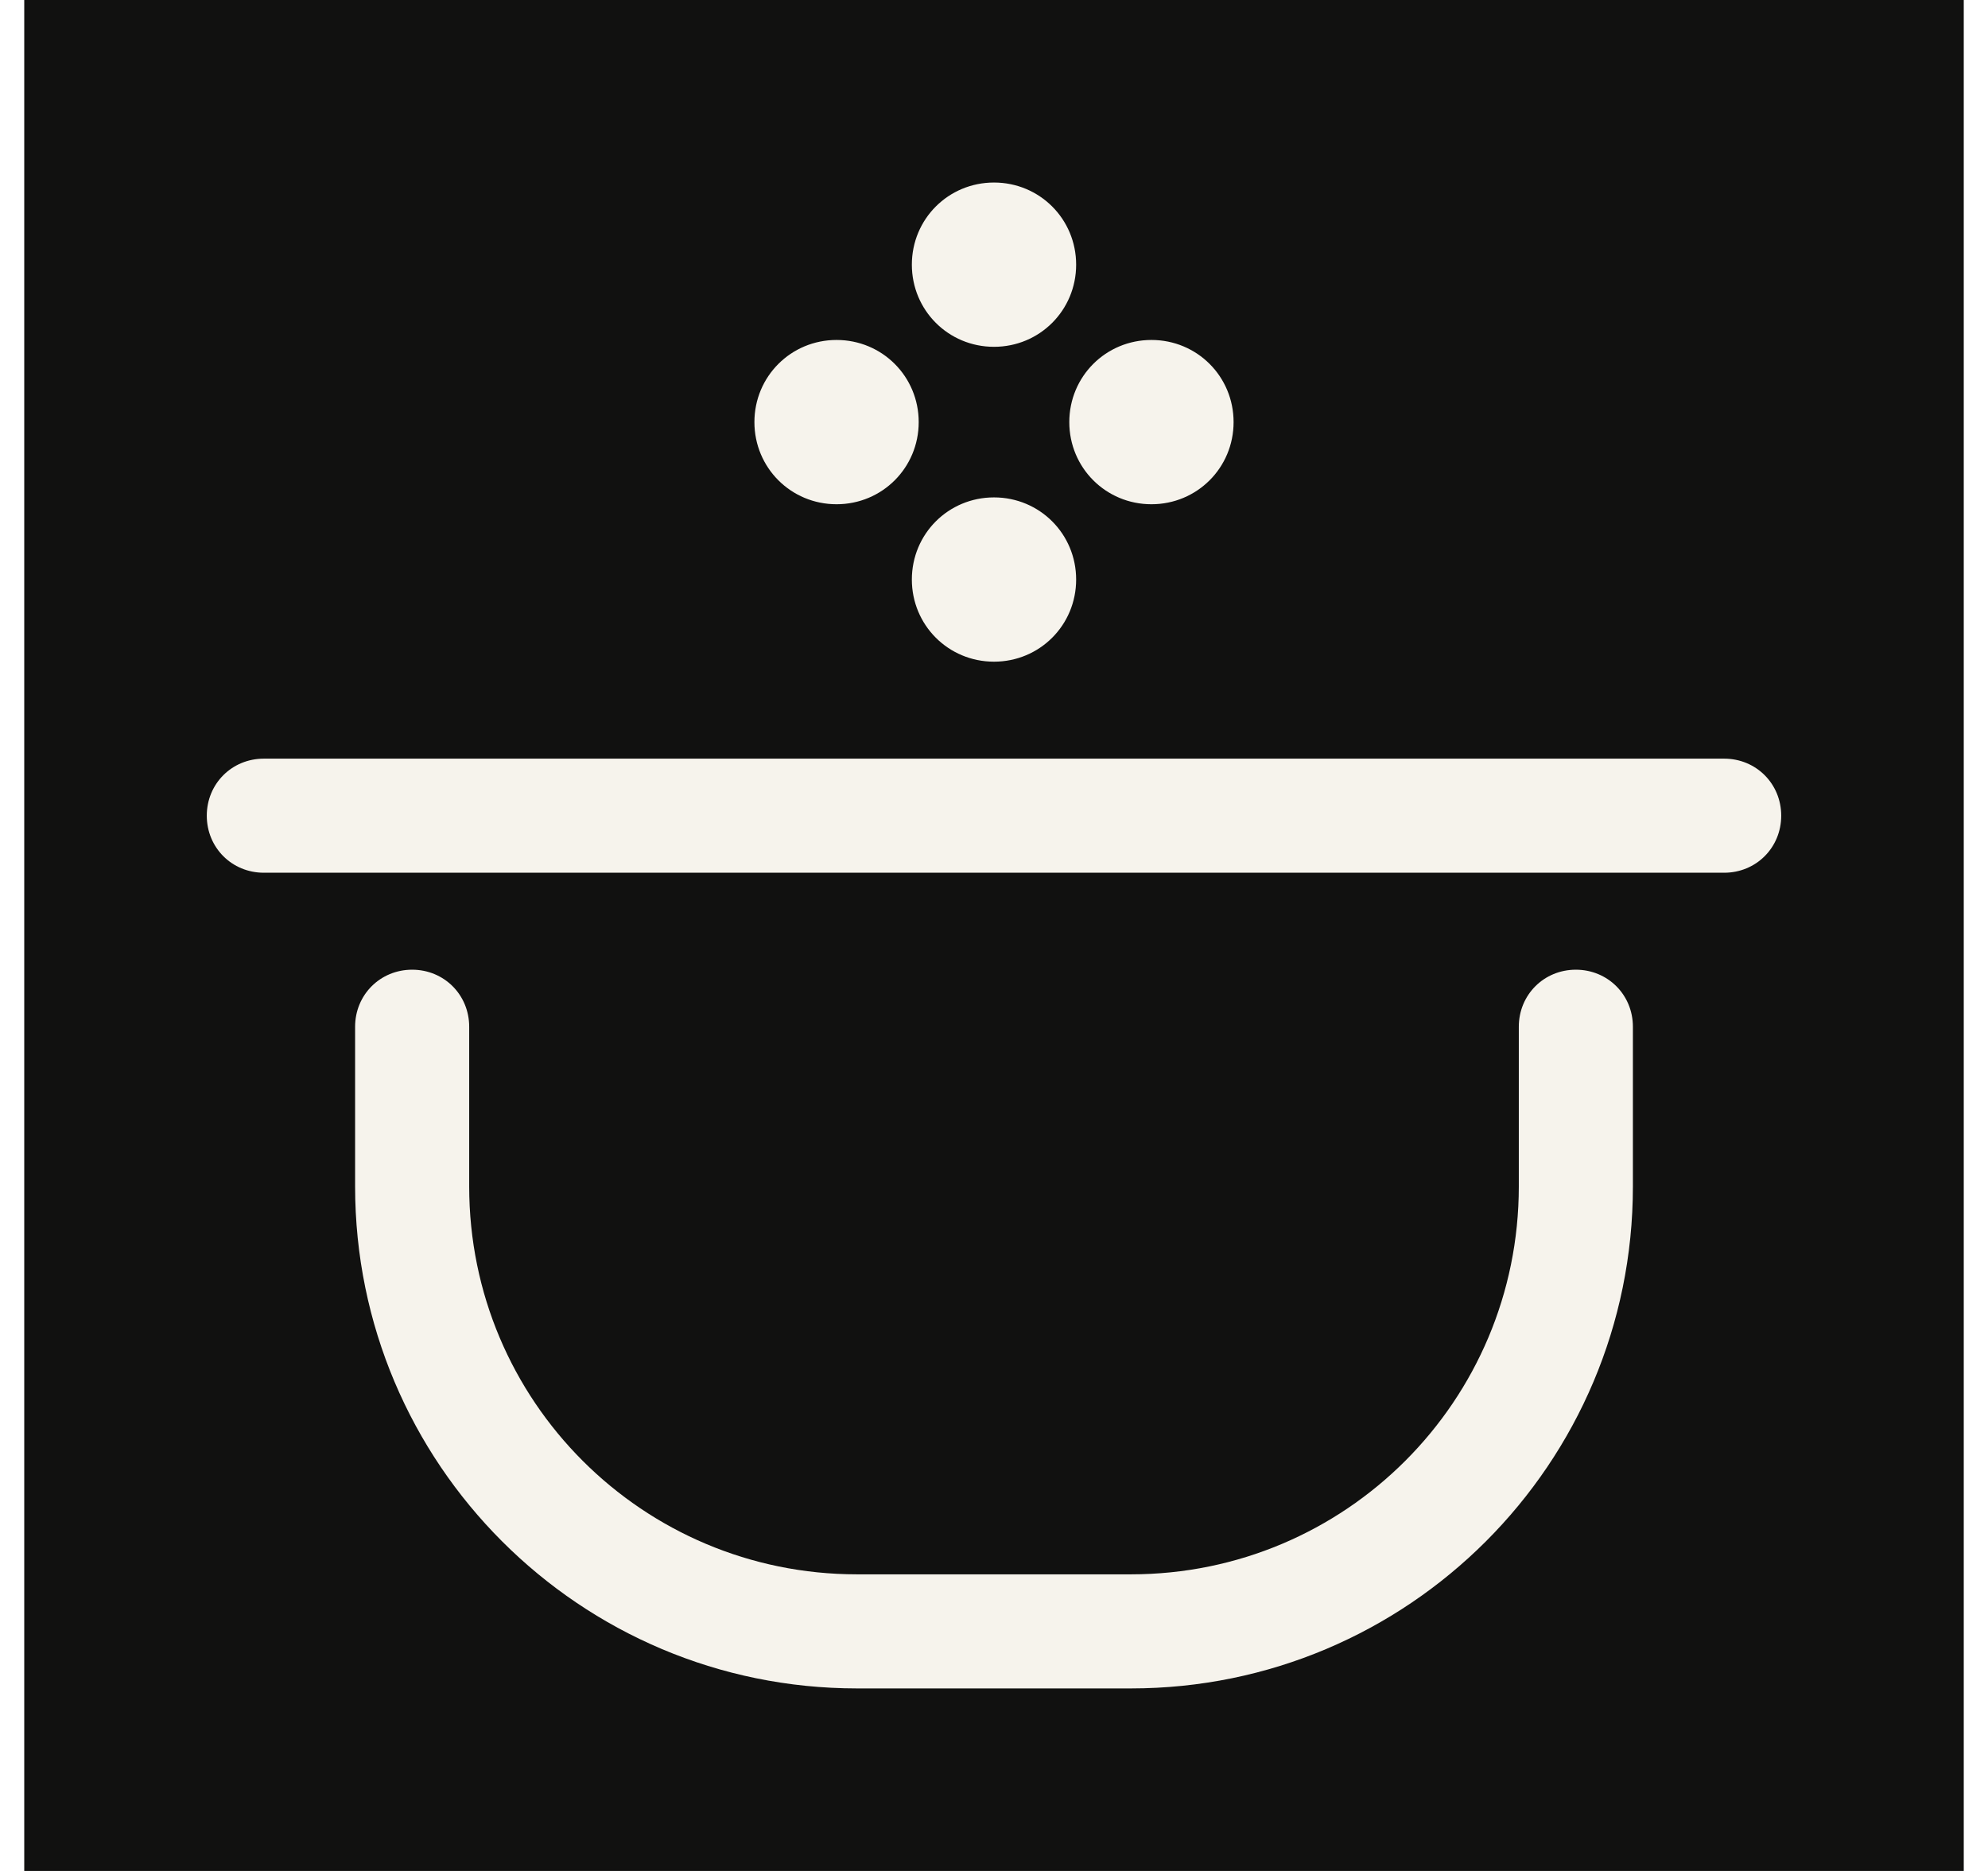
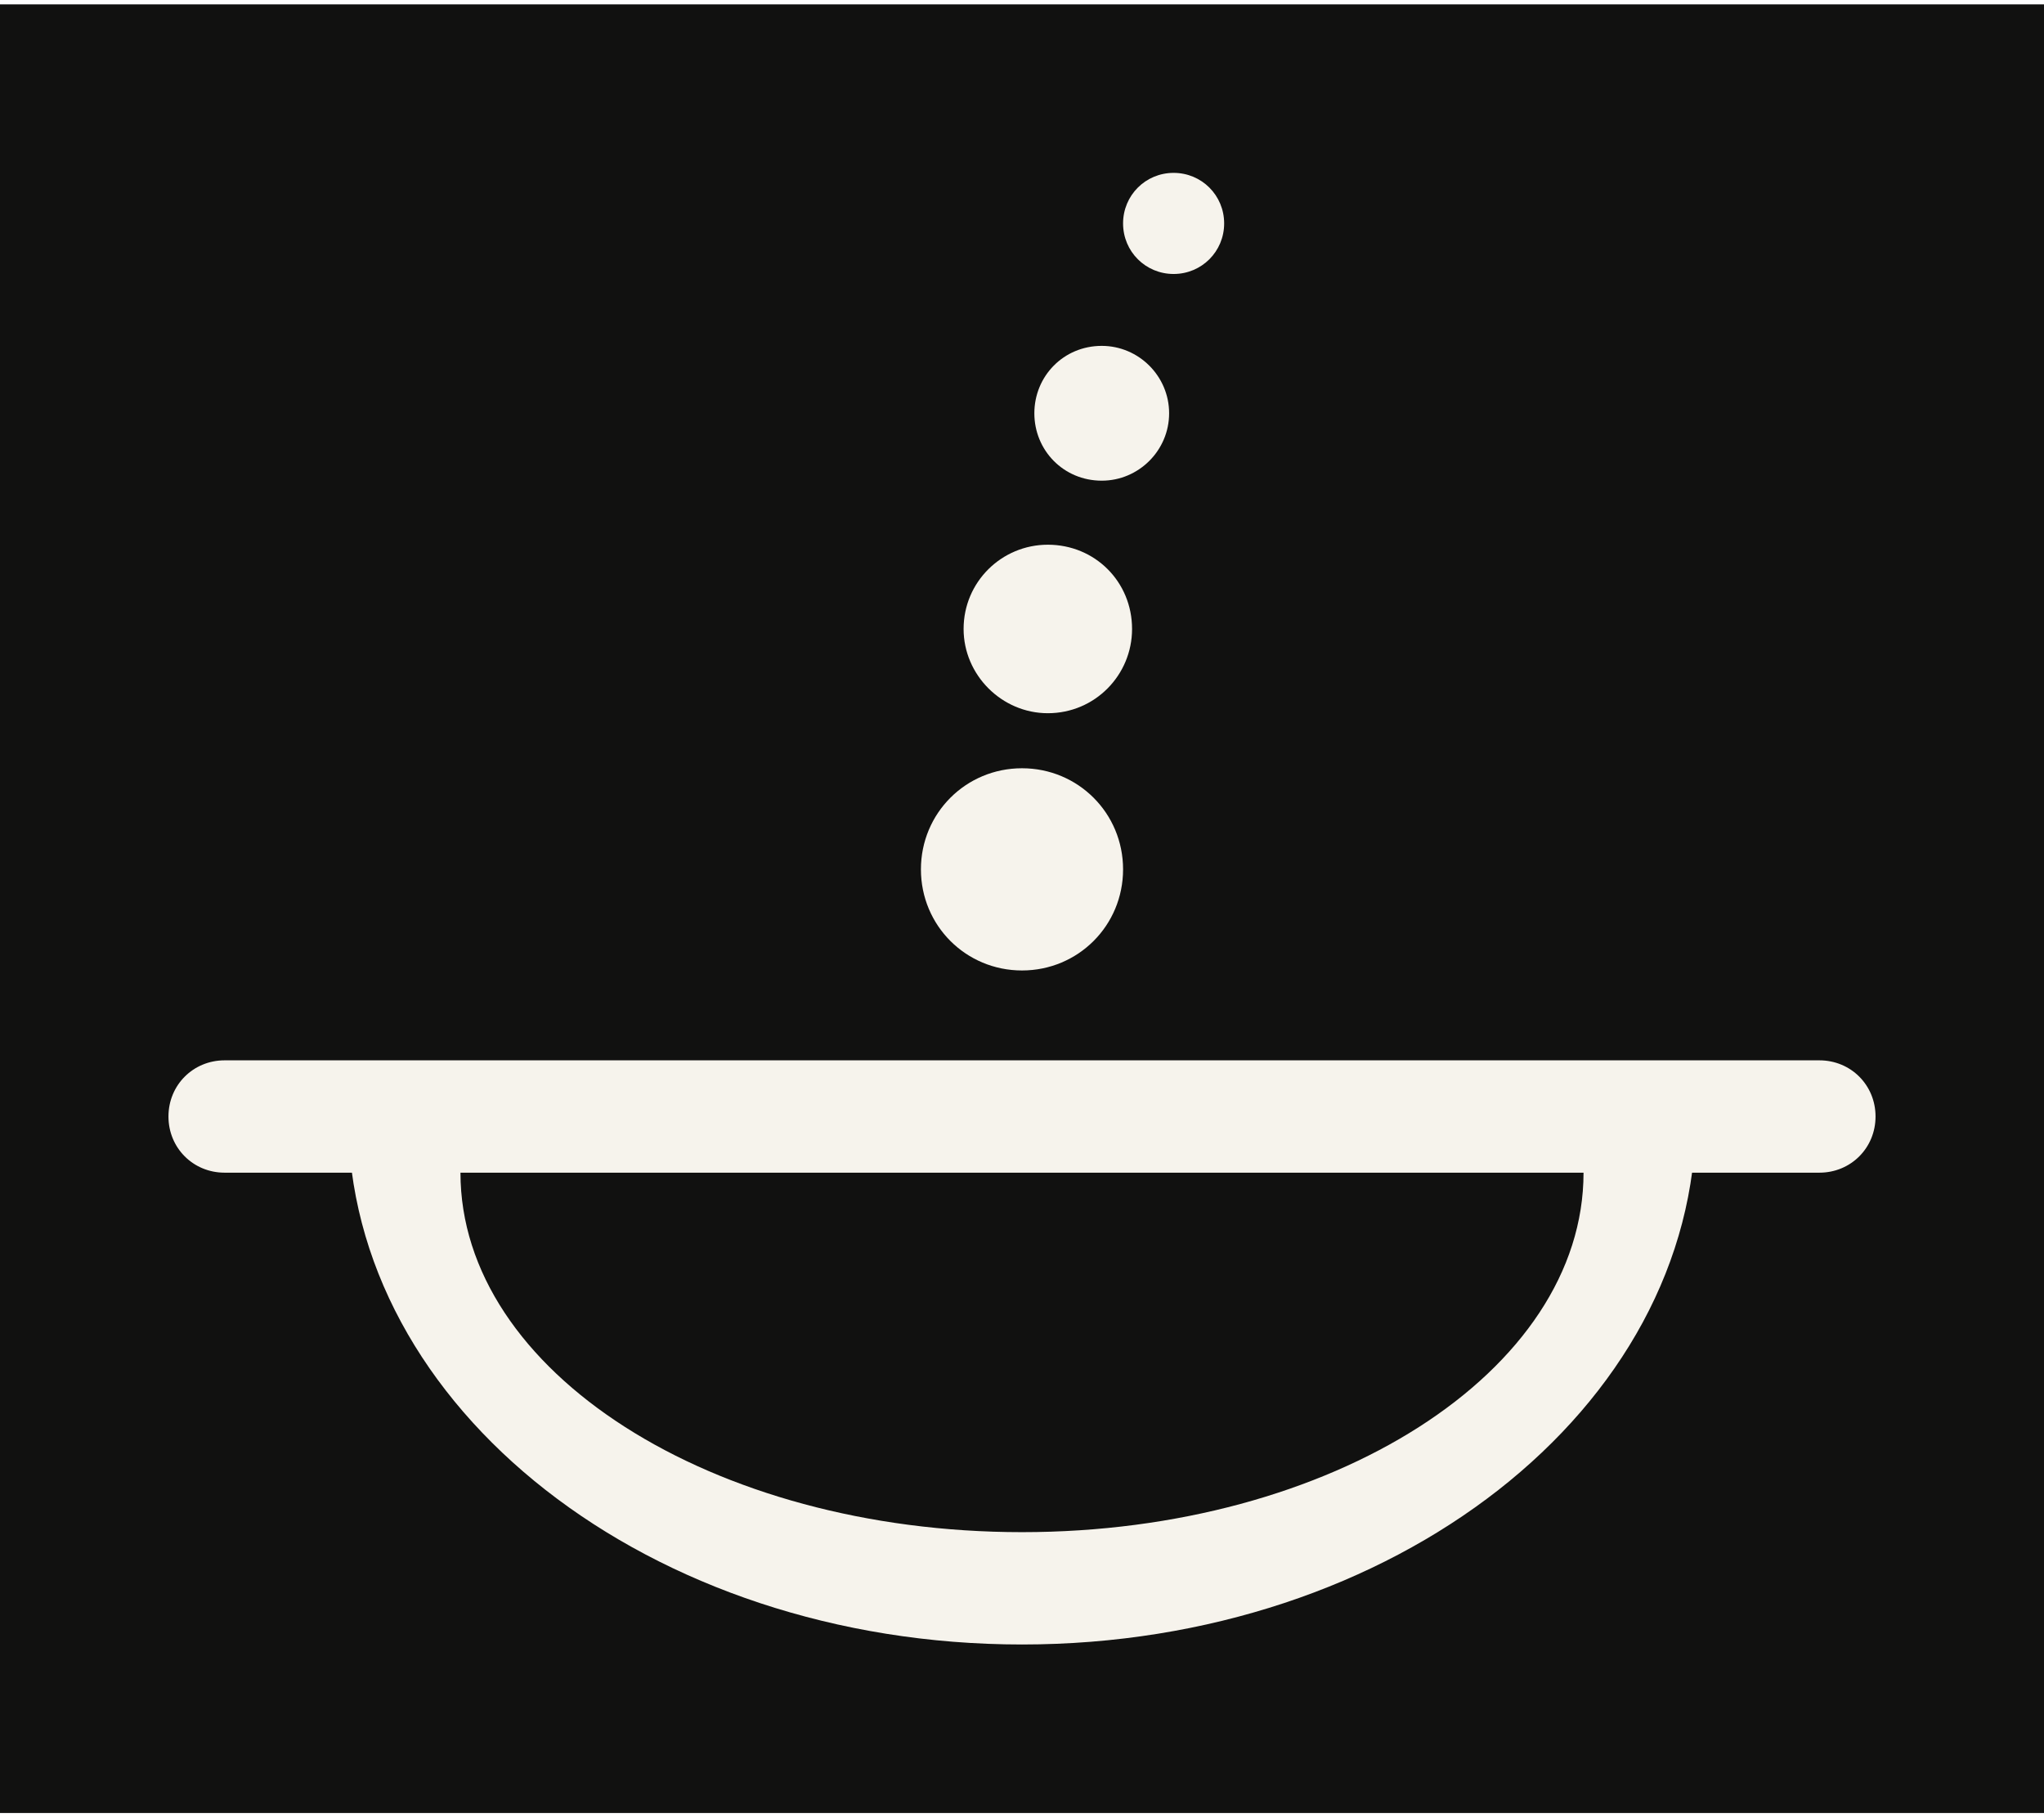
- <svg xmlns="http://www.w3.org/2000/svg" viewBox="0 0 17.00 16.40" width="17" height="16" role="img" aria-label="Base mark">
-   <rect width="17" height="16.4" rx="0" fill="#111110" />
-   <path fill="#F6F3EC" d="M2.1 6.65L14.9 6.65C15.18 6.65 15.4 6.87 15.4 7.15L15.4 7.15C15.4 7.43 15.18 7.65 14.9 7.65L2.1 7.65C1.82 7.65 1.6 7.43 1.6 7.15L1.6 7.15C1.6 6.87 1.82 6.65 2.1 6.65ZM2.9 9L2.9 10.4C2.9 12.83 4.87 14.8 7.3 14.8L9.7 14.8C12.13 14.8 14.1 12.83 14.1 10.4L14.1 9C14.1 8.72 13.88 8.5 13.6 8.5C13.32 8.5 13.1 8.72 13.1 9L13.1 10.4C13.1 12.28 11.58 13.8 9.7 13.8L7.3 13.8C5.42 13.8 3.9 12.28 3.9 10.4L3.9 9C3.9 8.72 3.68 8.5 3.4 8.5C3.12 8.5 2.9 8.72 2.9 9ZM9.22 5.08C9.22 5.48 8.9 5.8 8.5 5.8C8.1 5.8 7.78 5.48 7.78 5.08C7.78 4.68 8.1 4.36 8.5 4.36C8.9 4.36 9.22 4.68 9.22 5.08ZM7.84 3.7C7.84 4.1 7.52 4.42 7.12 4.42C6.72 4.42 6.4 4.1 6.4 3.7C6.4 3.3 6.72 2.98 7.12 2.98C7.52 2.98 7.84 3.3 7.84 3.7ZM10.6 3.7C10.6 4.1 10.28 4.42 9.88 4.42C9.48 4.42 9.16 4.1 9.16 3.7C9.16 3.3 9.48 2.98 9.88 2.98C10.28 2.98 10.6 3.3 10.6 3.7ZM9.22 2.32C9.22 2.72 8.9 3.04 8.5 3.04C8.1 3.04 7.78 2.72 7.78 2.32C7.78 1.92 8.1 1.6 8.5 1.6C8.9 1.6 9.22 1.92 9.22 2.32Z" />
+ <svg xmlns="http://www.w3.org/2000/svg" viewBox="0 0 18.20 16.10" width="18" height="16" role="img" aria-label="Base mark">
+   <rect width="18.2" height="16.1" rx="0" fill="#111110" />
+   <path fill="#F6F3EC" d="M2 9.4L16.2 9.4C16.48 9.4 16.7 9.62 16.7 9.9L16.7 9.9C16.7 10.18 16.48 10.4 16.2 10.4L2 10.4C1.72 10.4 1.5 10.18 1.5 9.9L1.5 9.9C1.5 9.62 1.72 9.4 2 9.4ZM3.1 9.9L15.1 9.9C15.1 12.5 12.41 14.6 9.1 14.6C5.79 14.6 3.1 12.5 3.1 9.9ZM4.1 10.4C4.1 12.17 6.34 13.6 9.1 13.6C11.86 13.6 14.1 12.17 14.1 10.4L4.1 10.4ZM10 7.7C10 8.2 9.6 8.6 9.1 8.6C8.6 8.6 8.2 8.2 8.2 7.7C8.2 7.2 8.6 6.8 9.1 6.8C9.6 6.8 10 7.2 10 7.7ZM10.08 5.56C10.08 5.97 9.75 6.31 9.33 6.31C8.92 6.31 8.58 5.97 8.58 5.56C8.58 5.14 8.92 4.81 9.33 4.81C9.75 4.81 10.08 5.14 10.08 5.56ZM10.41 3.64C10.41 3.97 10.14 4.24 9.81 4.24C9.47 4.24 9.21 3.97 9.21 3.64C9.21 3.31 9.47 3.04 9.81 3.04C10.14 3.04 10.41 3.31 10.41 3.64ZM10.9 1.95C10.9 2.2 10.7 2.4 10.45 2.4C10.2 2.4 10 2.2 10 1.95C10 1.7 10.2 1.5 10.45 1.5C10.7 1.5 10.9 1.7 10.9 1.95Z" />
</svg>
